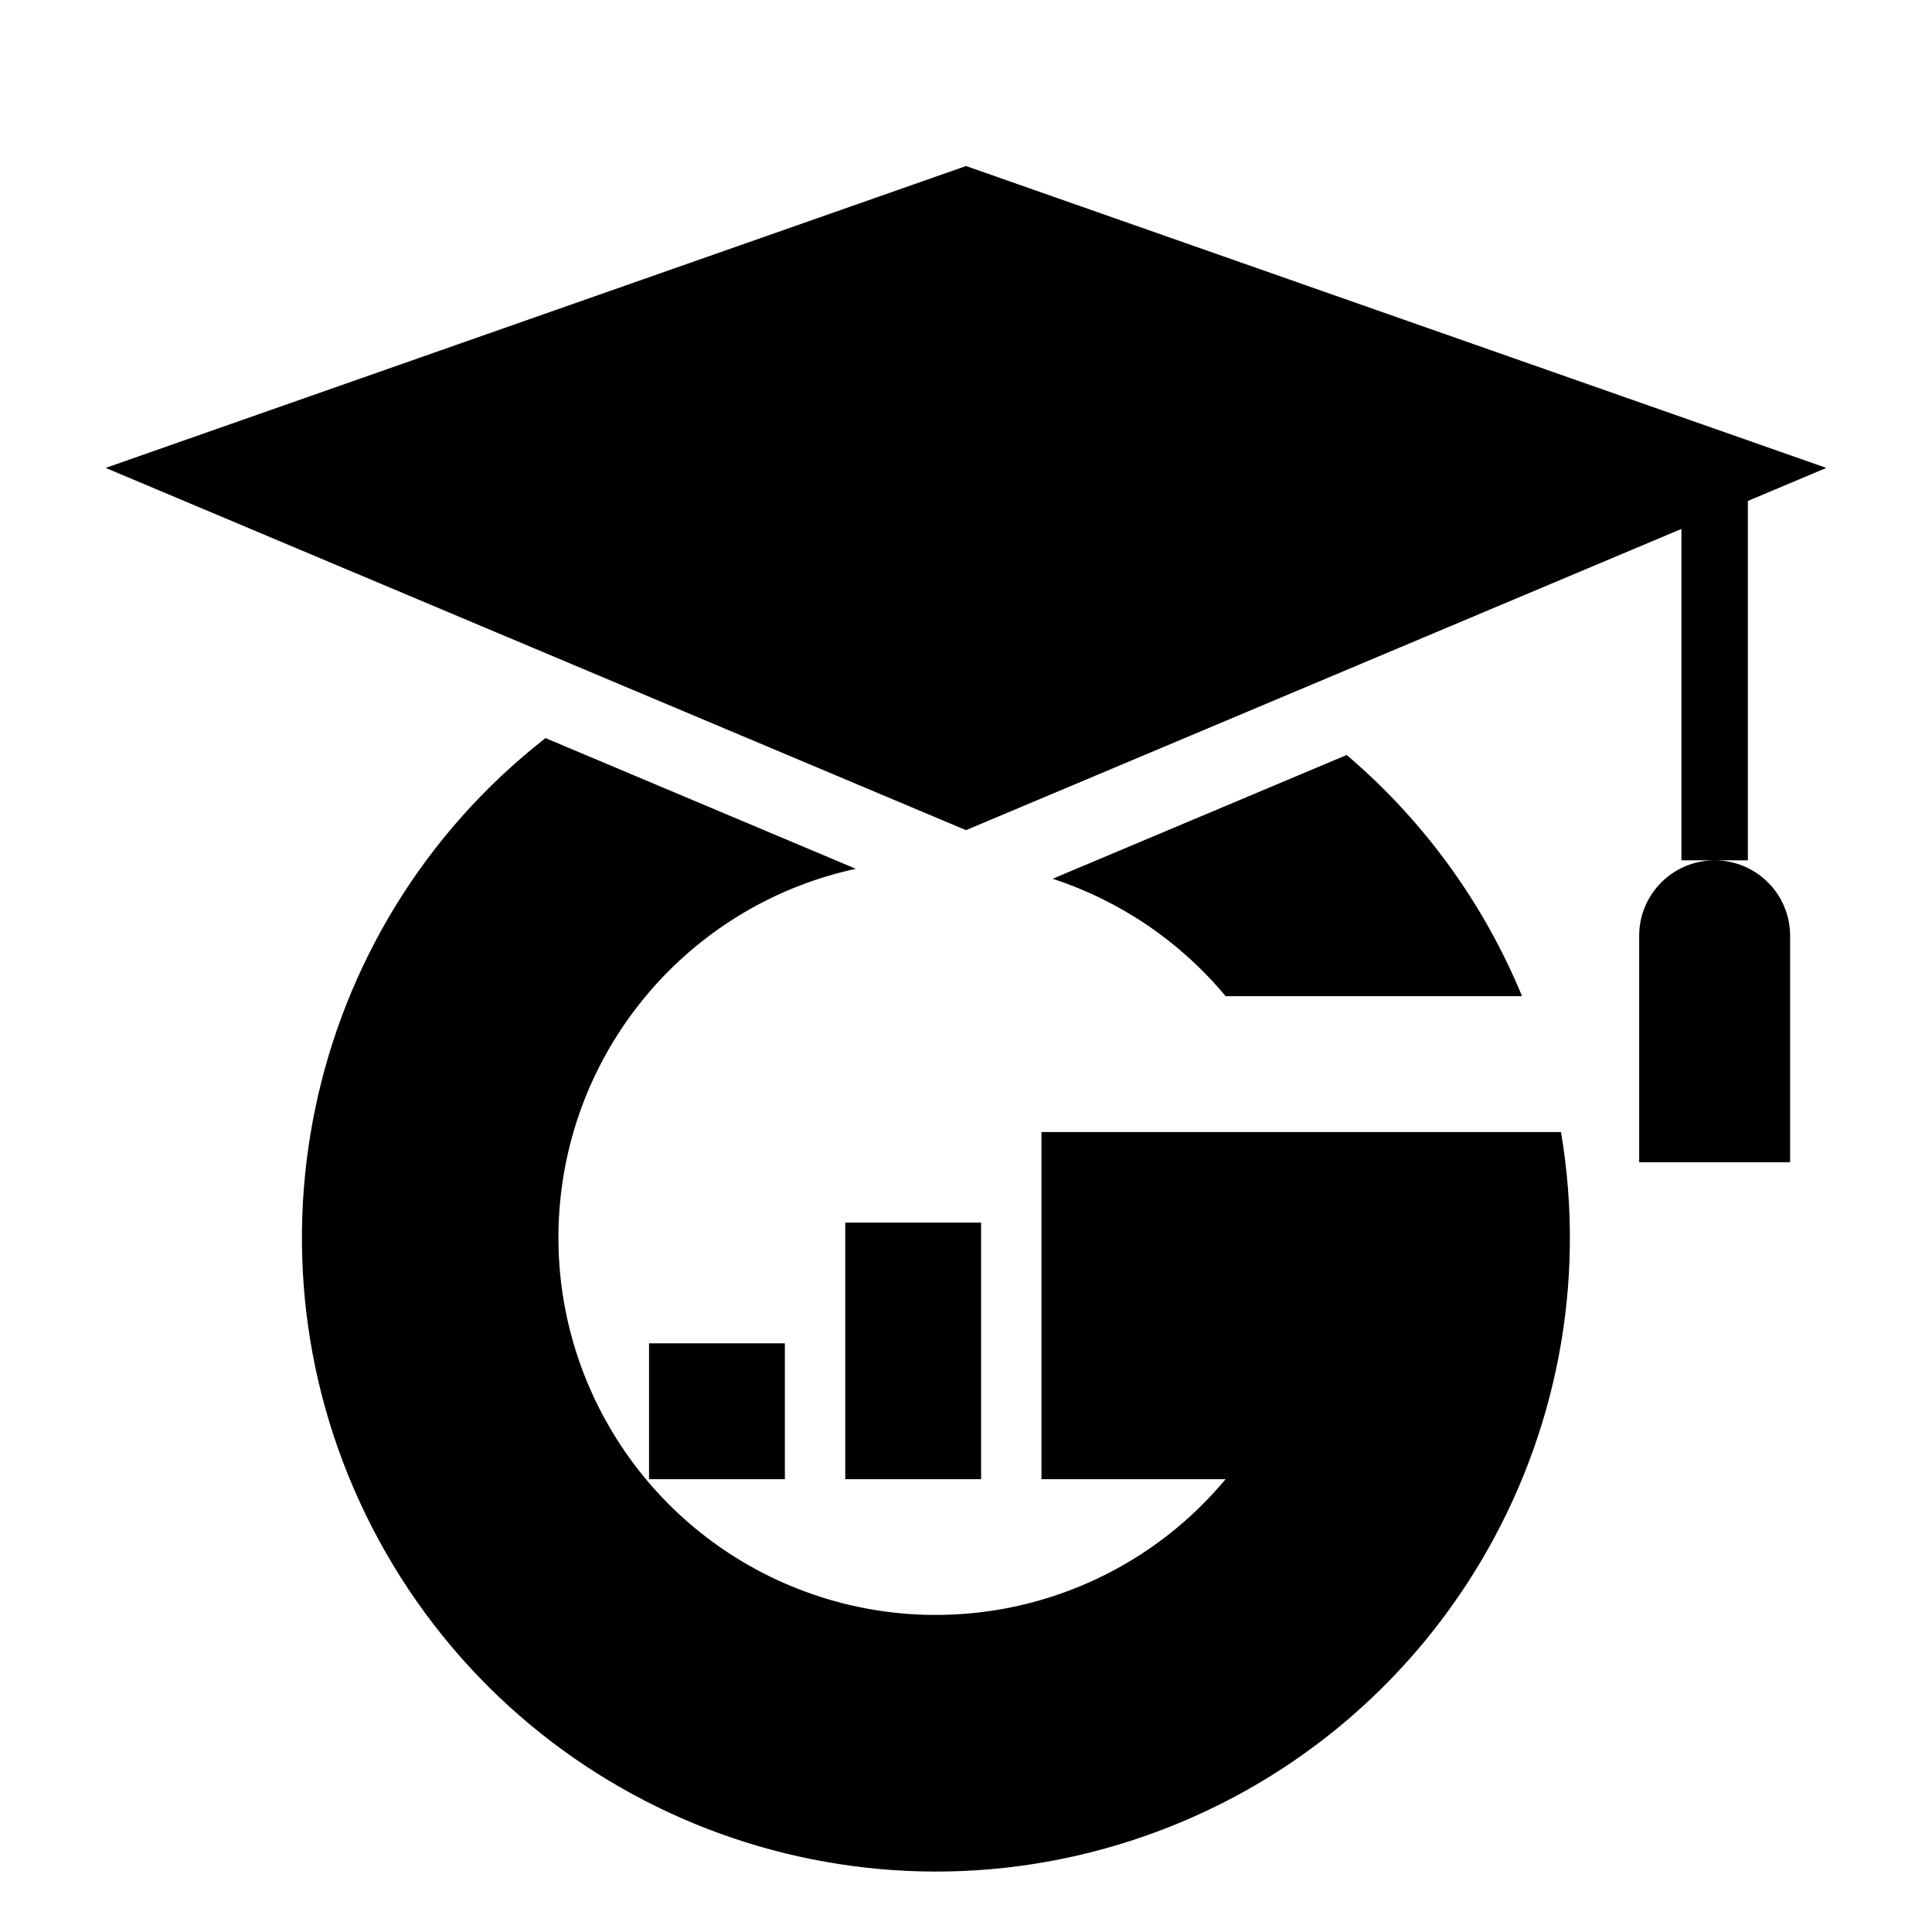
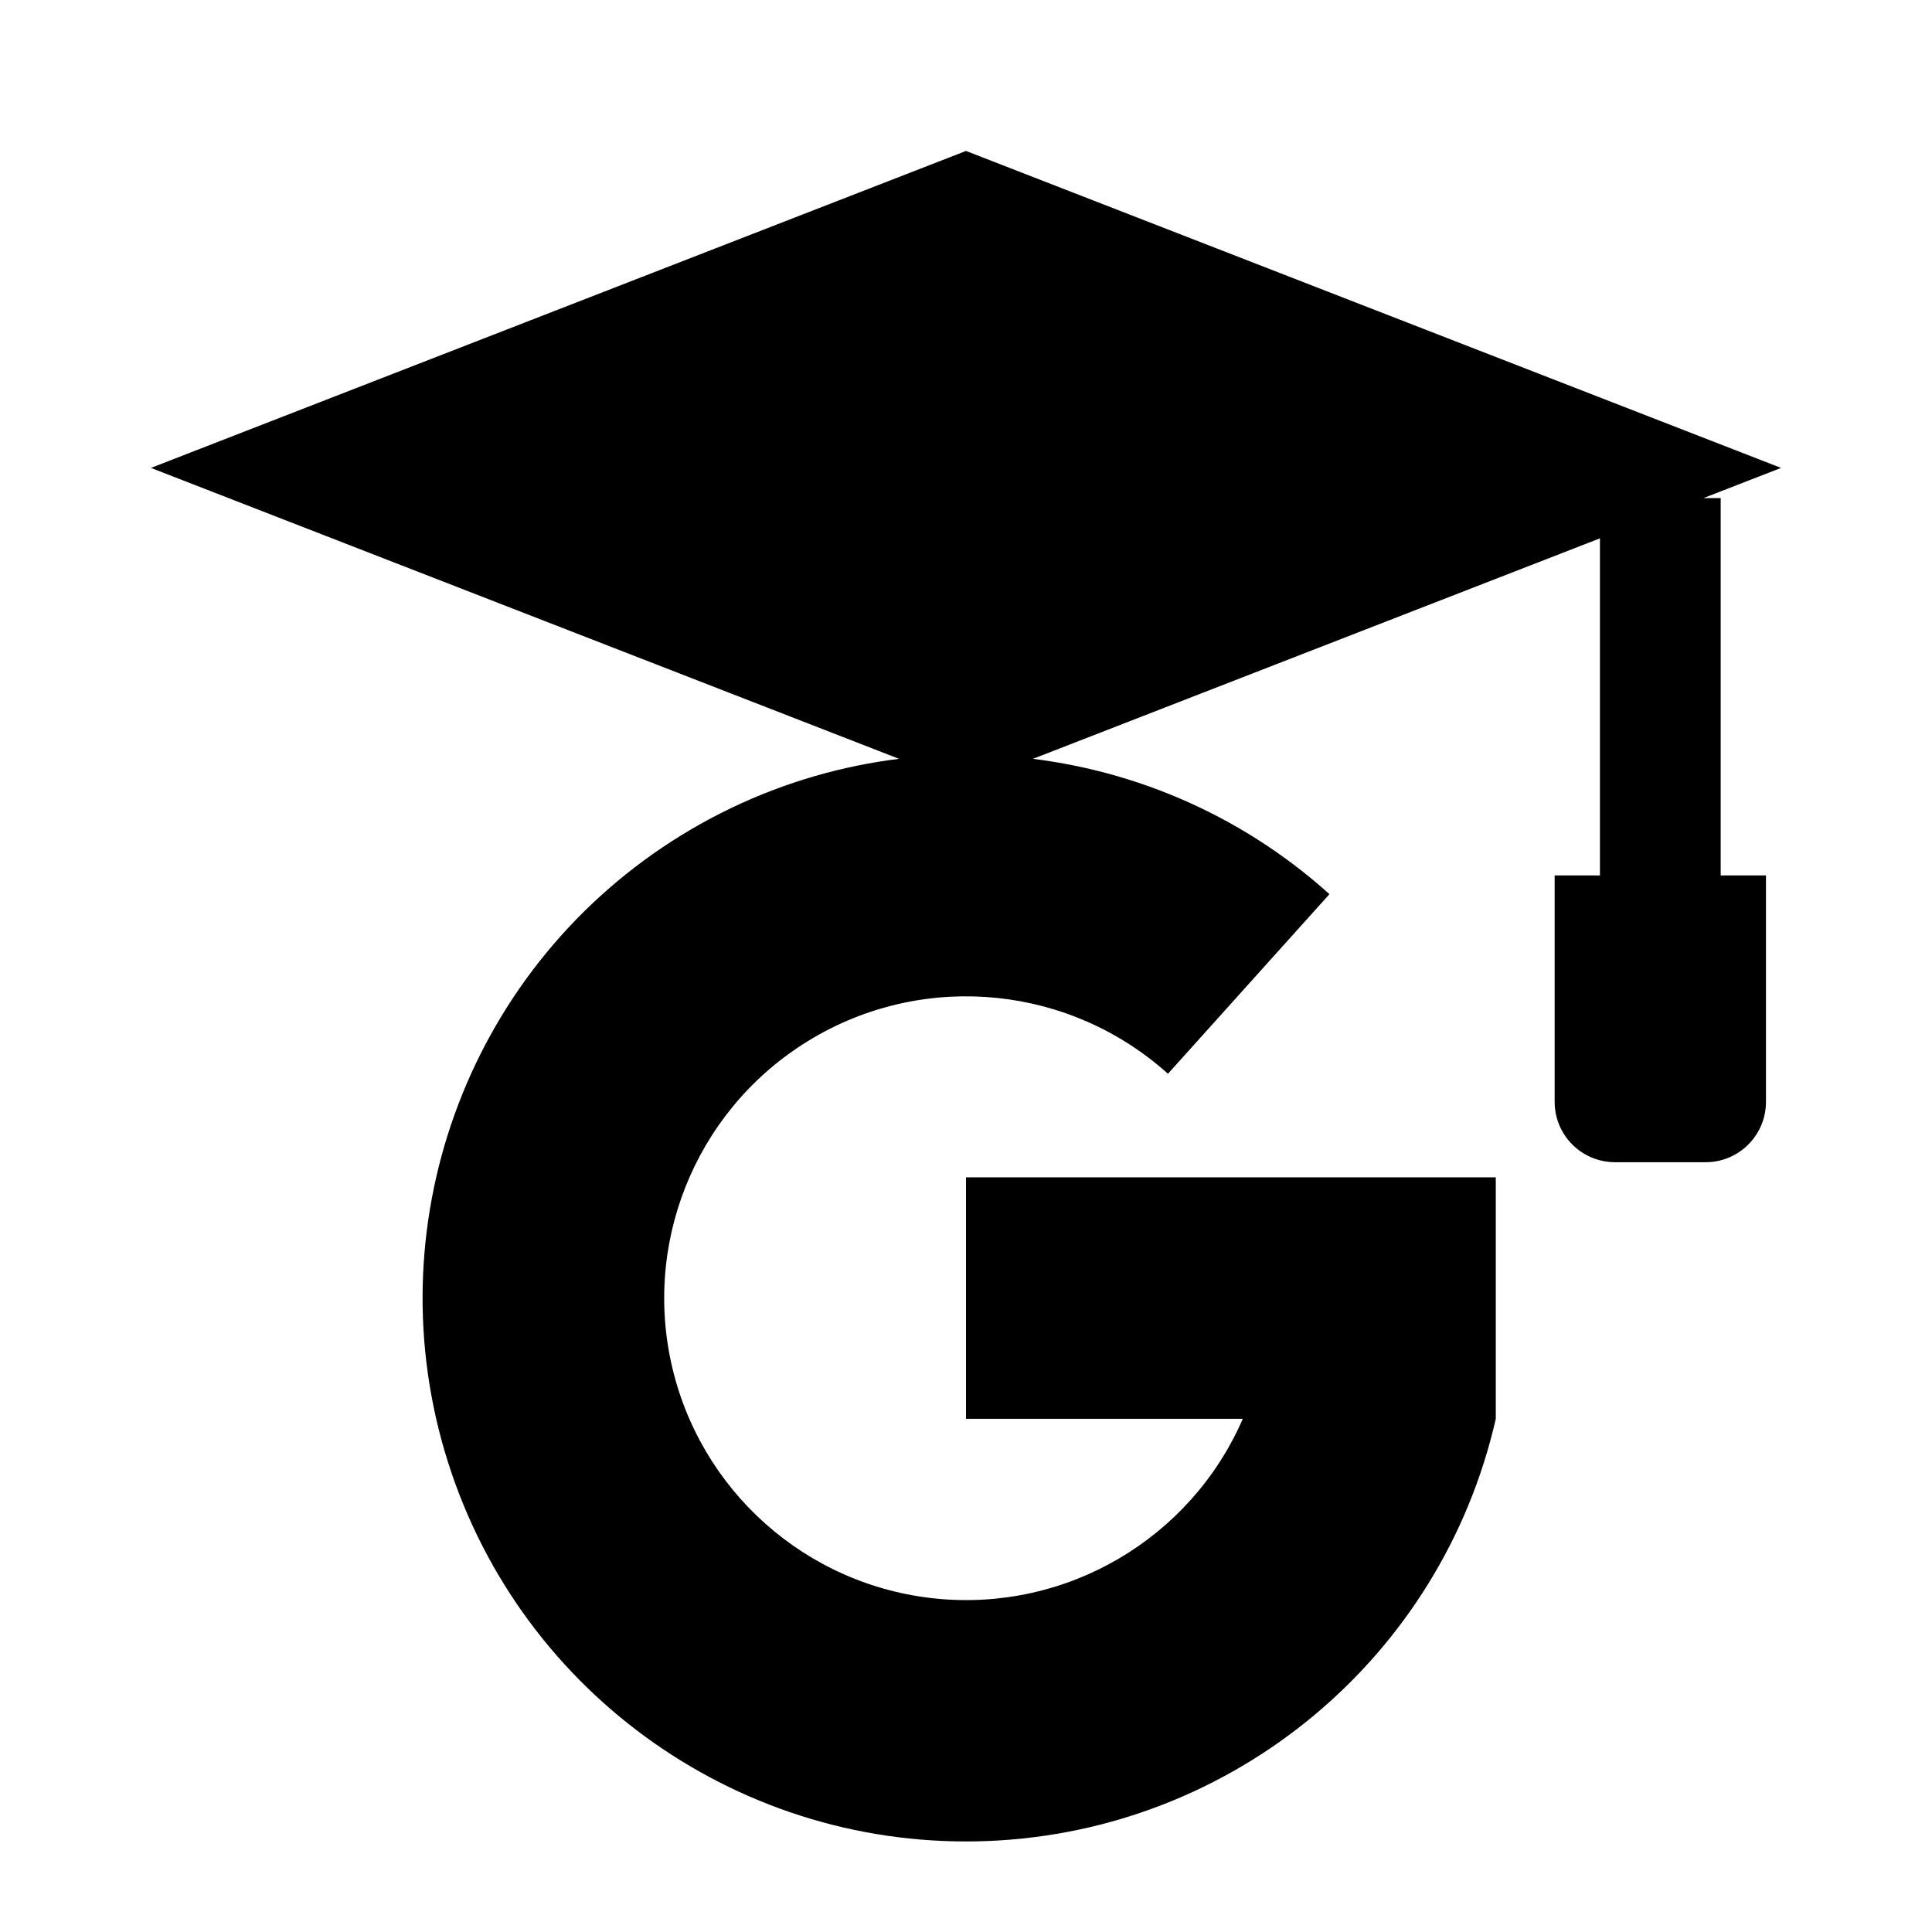
<svg xmlns="http://www.w3.org/2000/svg" viewBox="0 0 64 64">
  <style>@media (prefers-color-scheme: dark) { :root &gt; path { color: #fff } }</style>
-   <path fill="currentColor" d="M32 5.5 60.5 15.5 32 27.5 3.5 15.5ZM18.07 24.45A21 21 0 1 0 51.71 37.5H34.5V49H40.6A12.5 12.5 0 1 1 28.35 28.78ZM44.61 25.01A21 21 0 0 1 50.42 33L40.6 33A12.5 12.5 0 0 0 34.87 29.11ZM21.5 49V44.5H26V49ZM28 49V40.5H32.5V49ZM55.7 16.56H57.9V28.5H55.7ZM54.3 31a2.5 2.5 0 0 1 5 0V38.5H54.3Z" />
+   <path fill="currentColor" d="M32 5 5 15.5 32 26 59 15.5ZM44.04 29.62A18 18 0 1 0 49.55 47H41.17A10 10 0 1 1 38.69 35.57ZM32 39V47H49.55V39ZM53 16.5V29H57V16.5ZM51.5 29V36.5A2 2 0 0 0 53.5 38.5H56.5A2 2 0 0 0 58.5 36.5V29Z" />
</svg>
